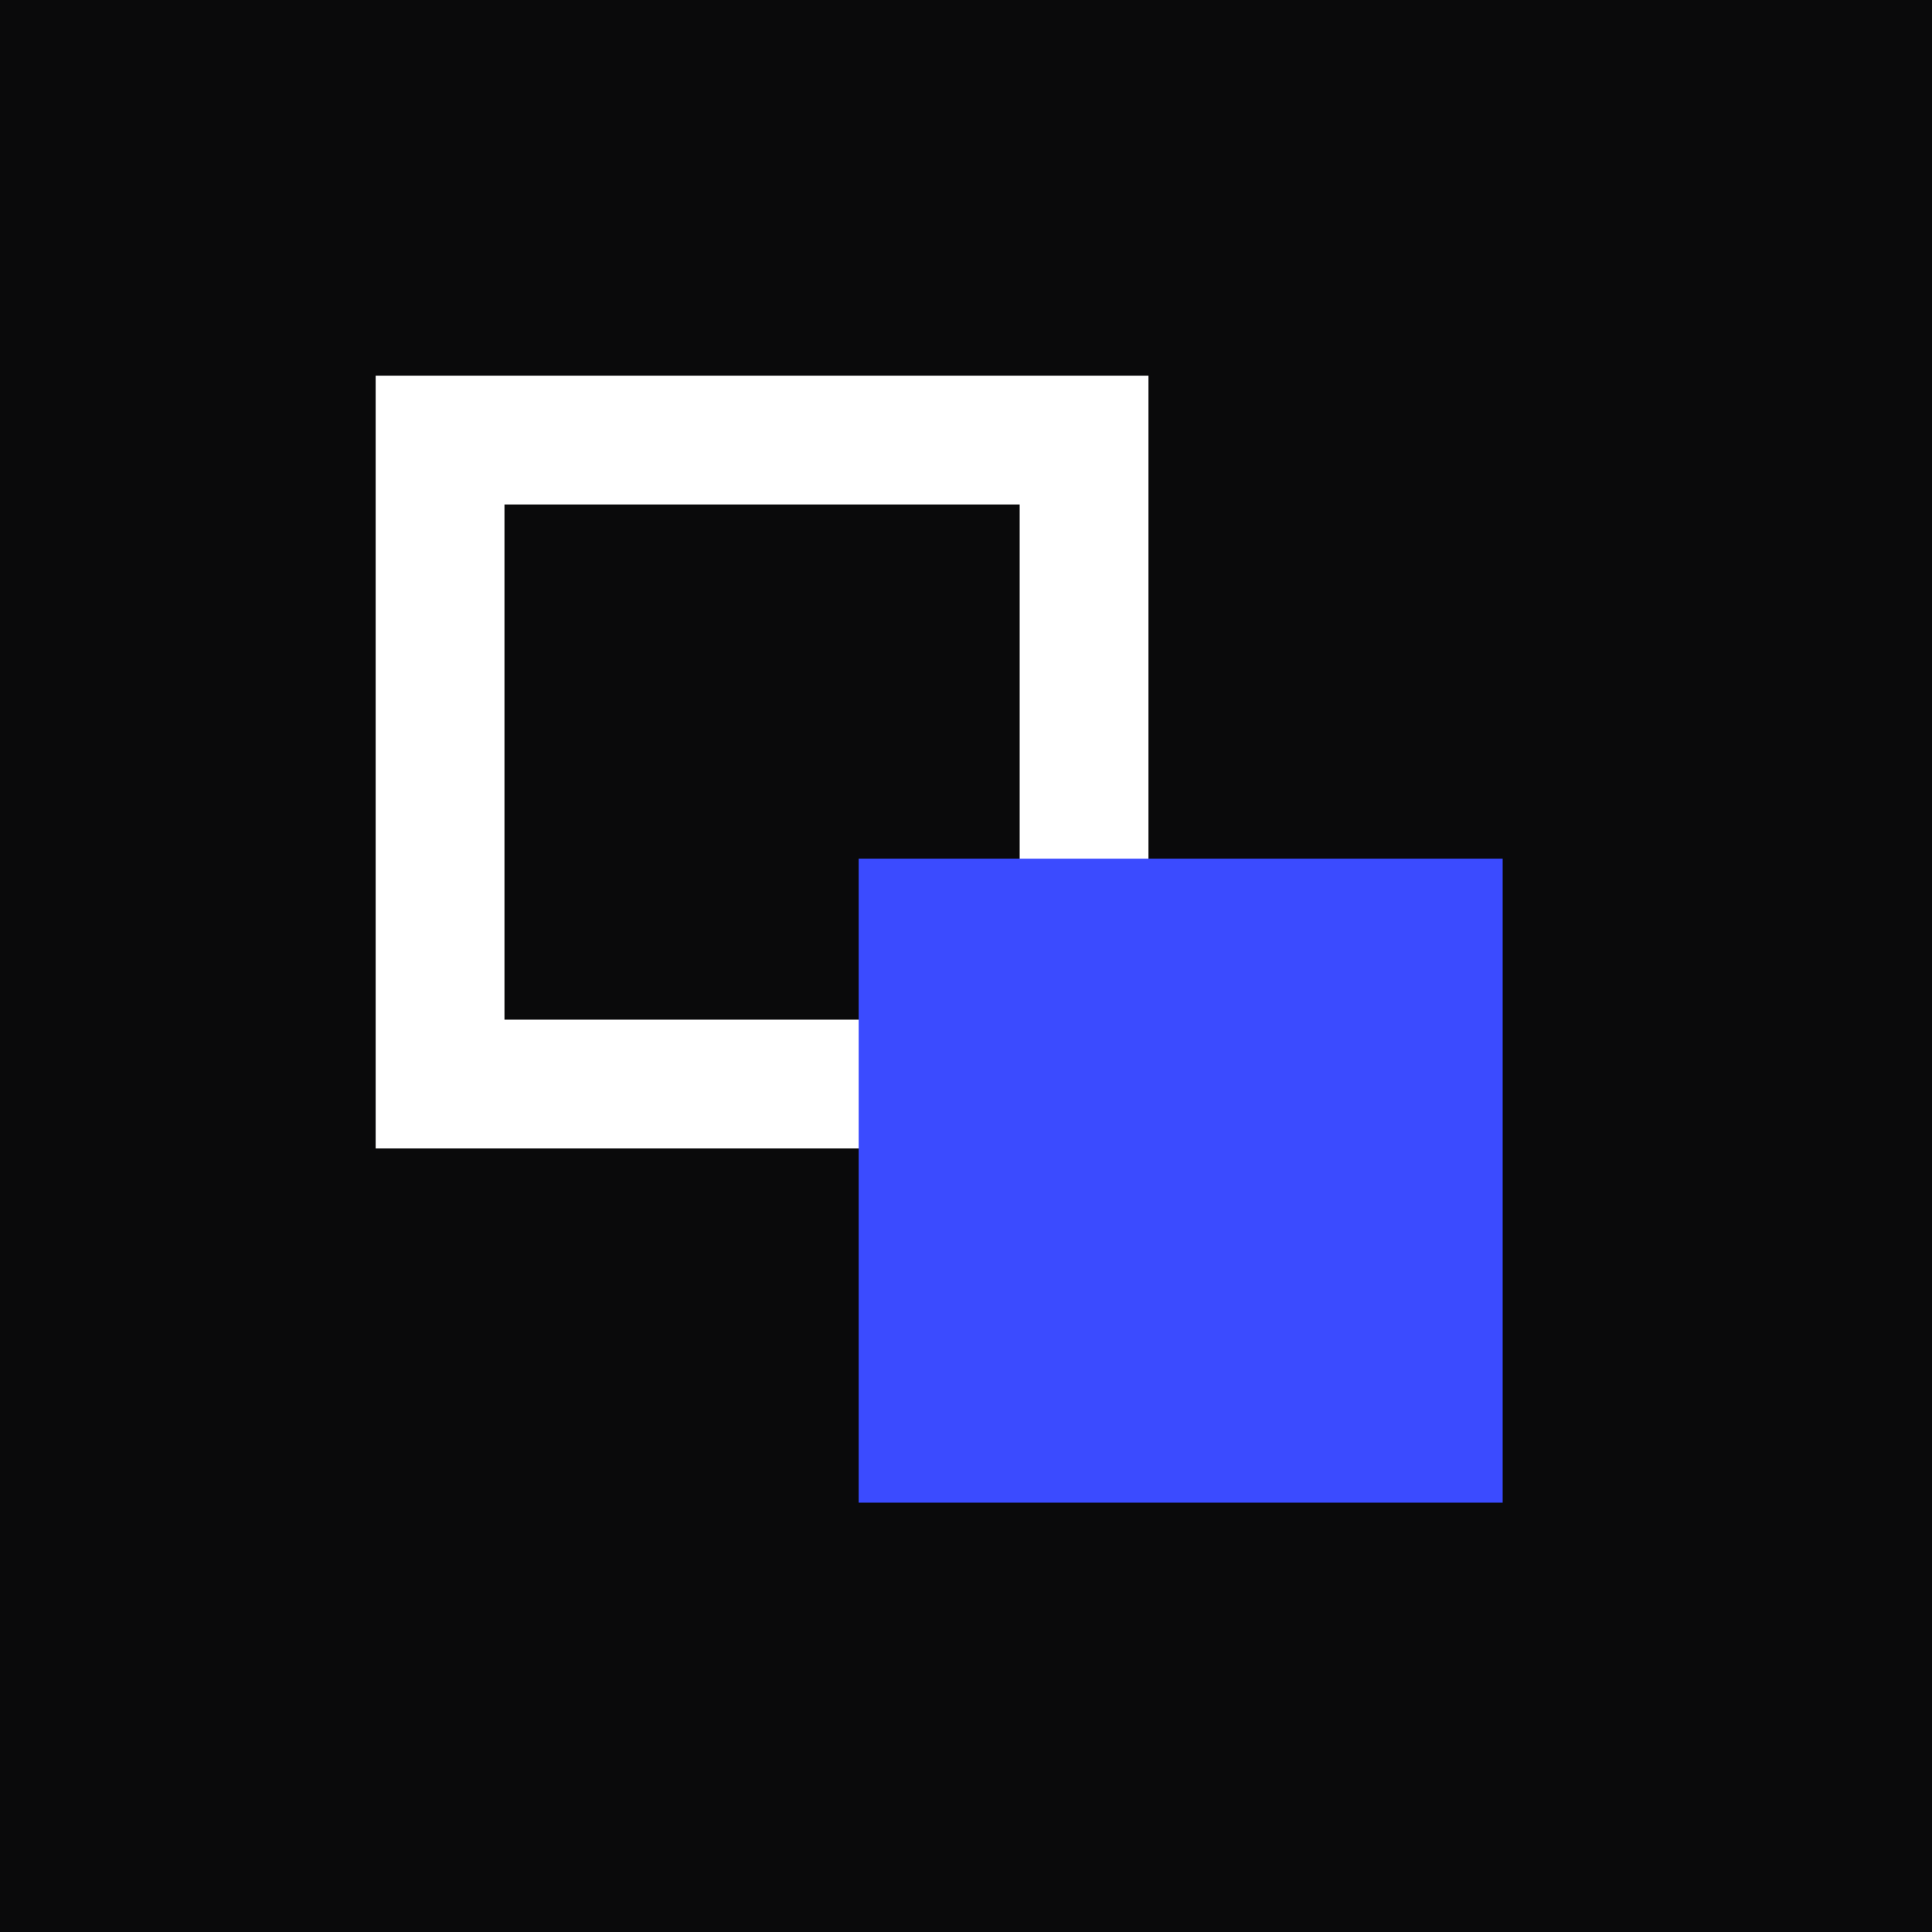
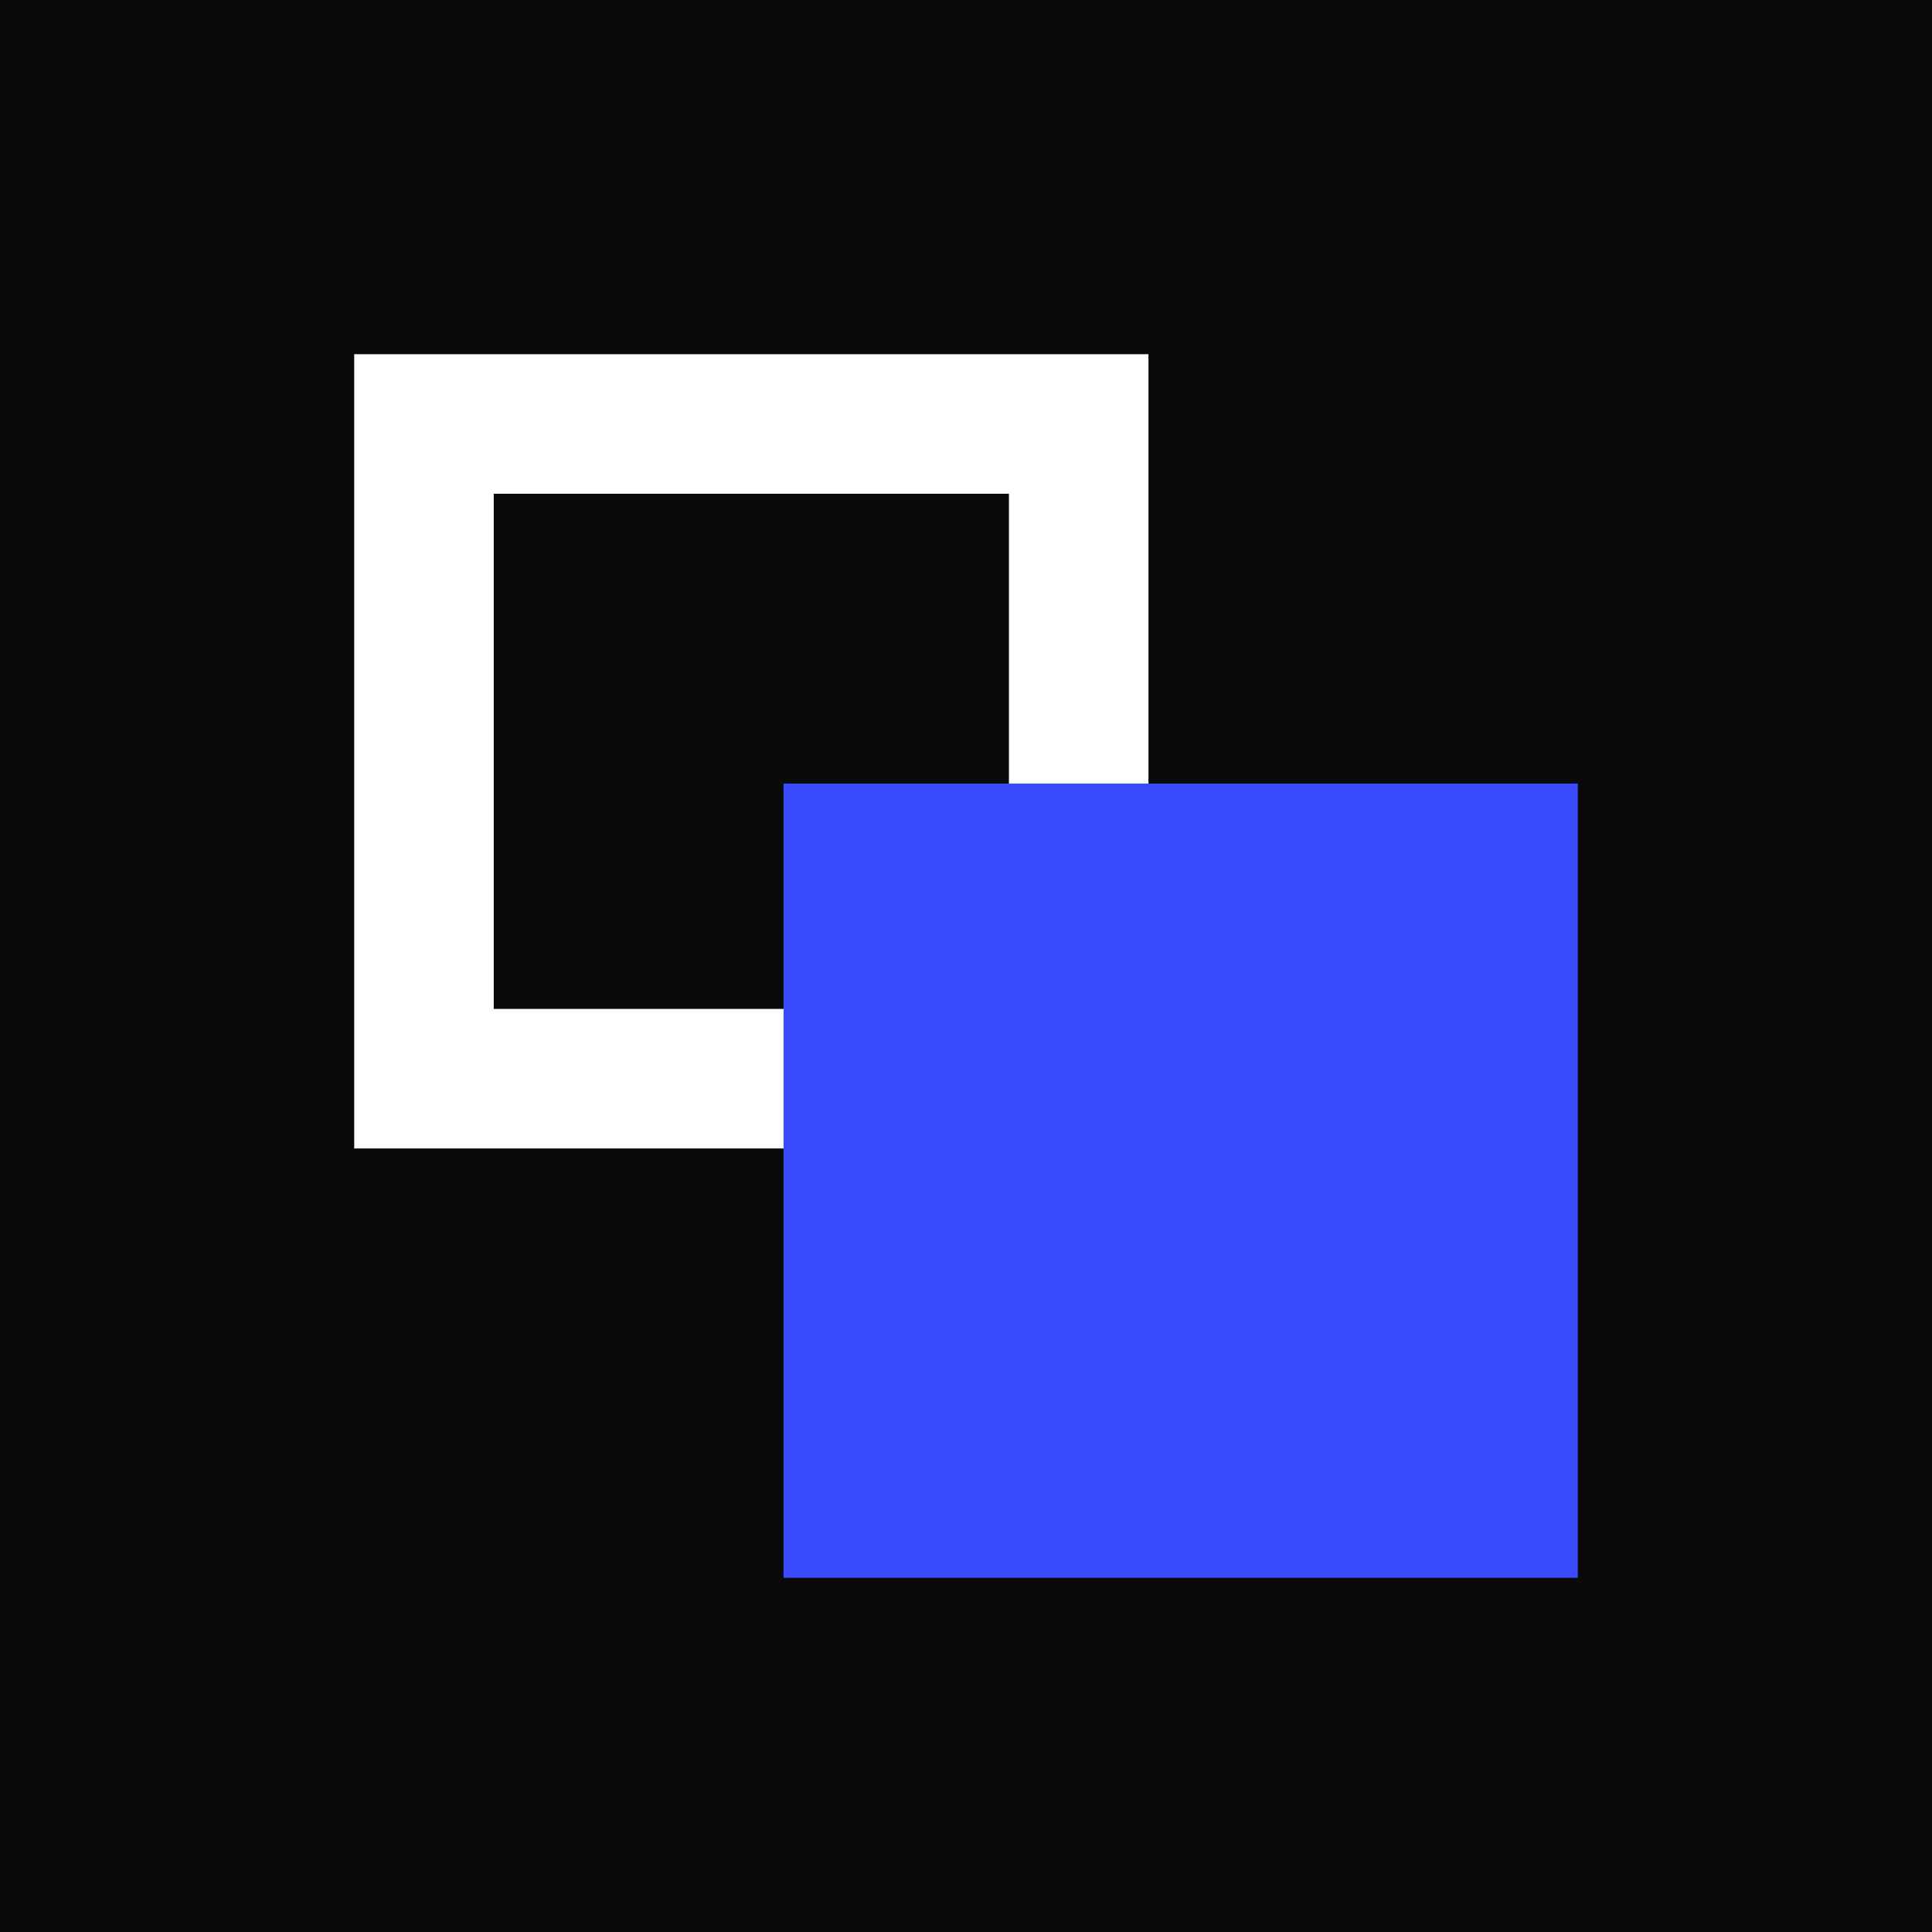
<svg xmlns="http://www.w3.org/2000/svg" viewBox="0 0 18 18" fill="none">
  <rect width="18" height="18" fill="#0A0A0B" />
-   <rect x="4.1" y="4.1" width="6" height="6" stroke="#fff" stroke-width="1.2" />
-   <rect x="8" y="8" width="6" height="6" fill="#3B4BFF" />
+   <rect x="3.95" y="3.95" width="6.1" height="6.1" stroke="#fff" stroke-width="1.3" />
+   <rect x="7.3" y="7.3" width="7.4" height="7.4" fill="#3B4BFF" />
</svg>
